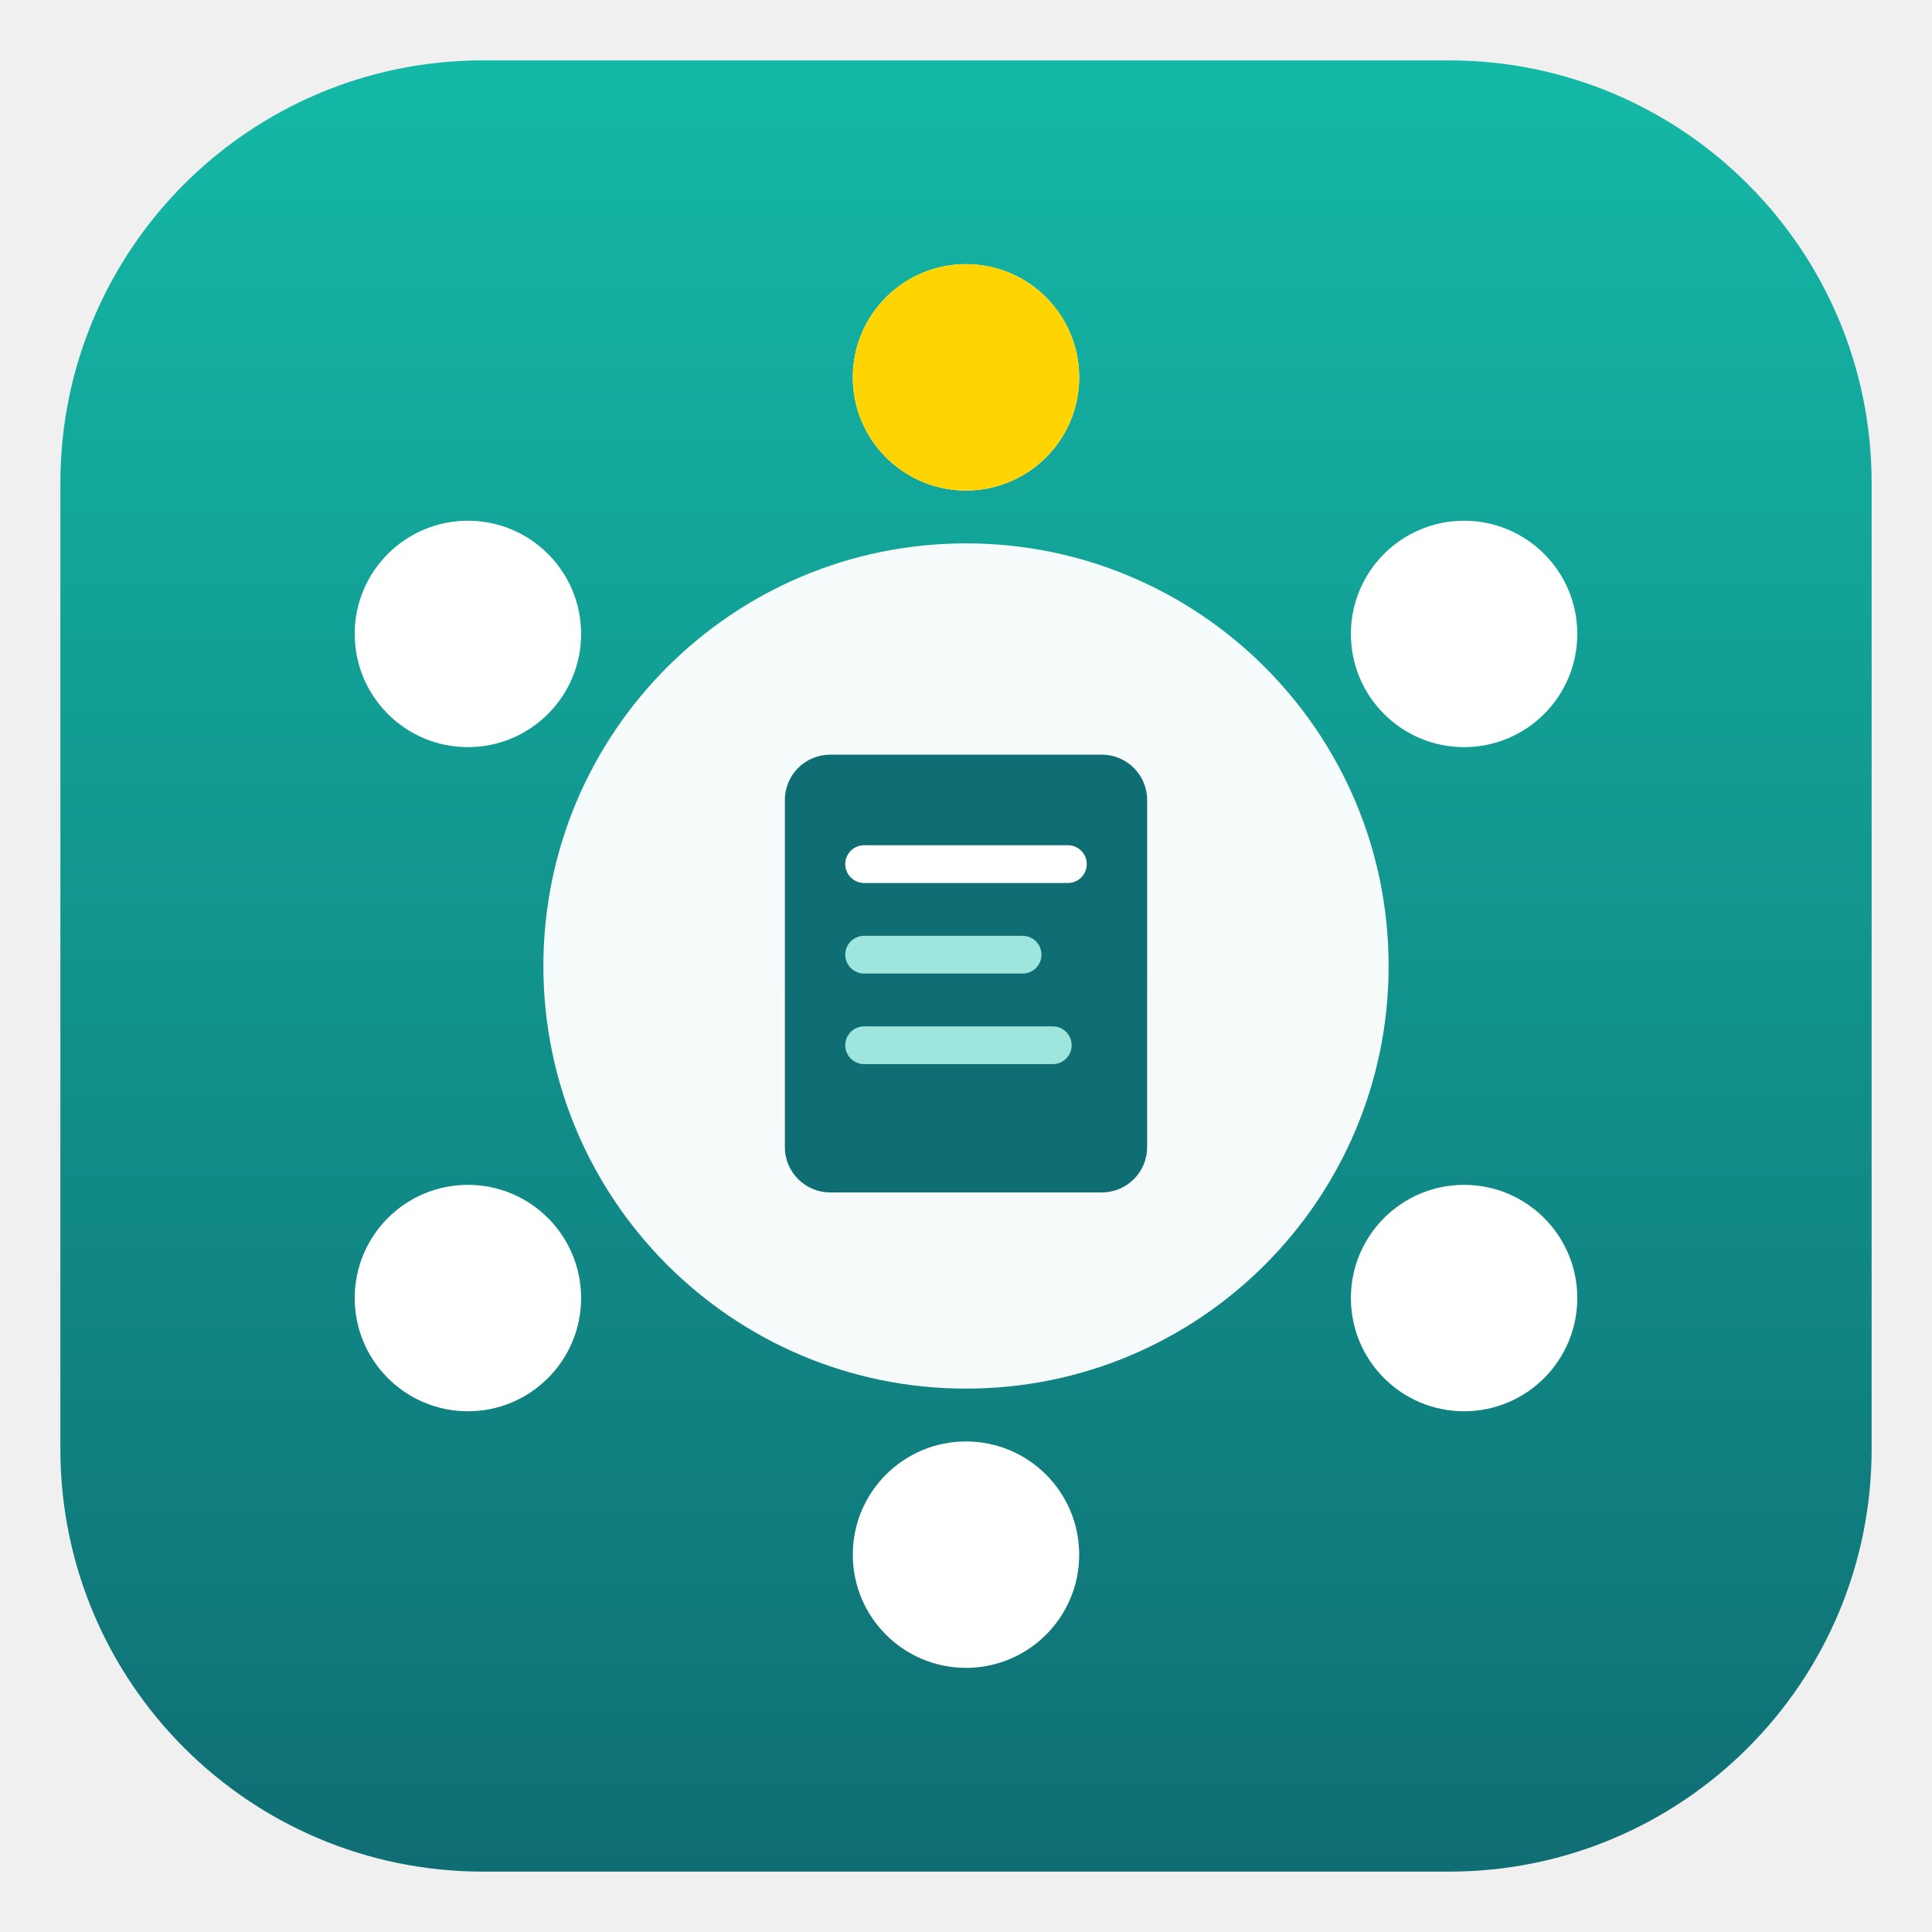
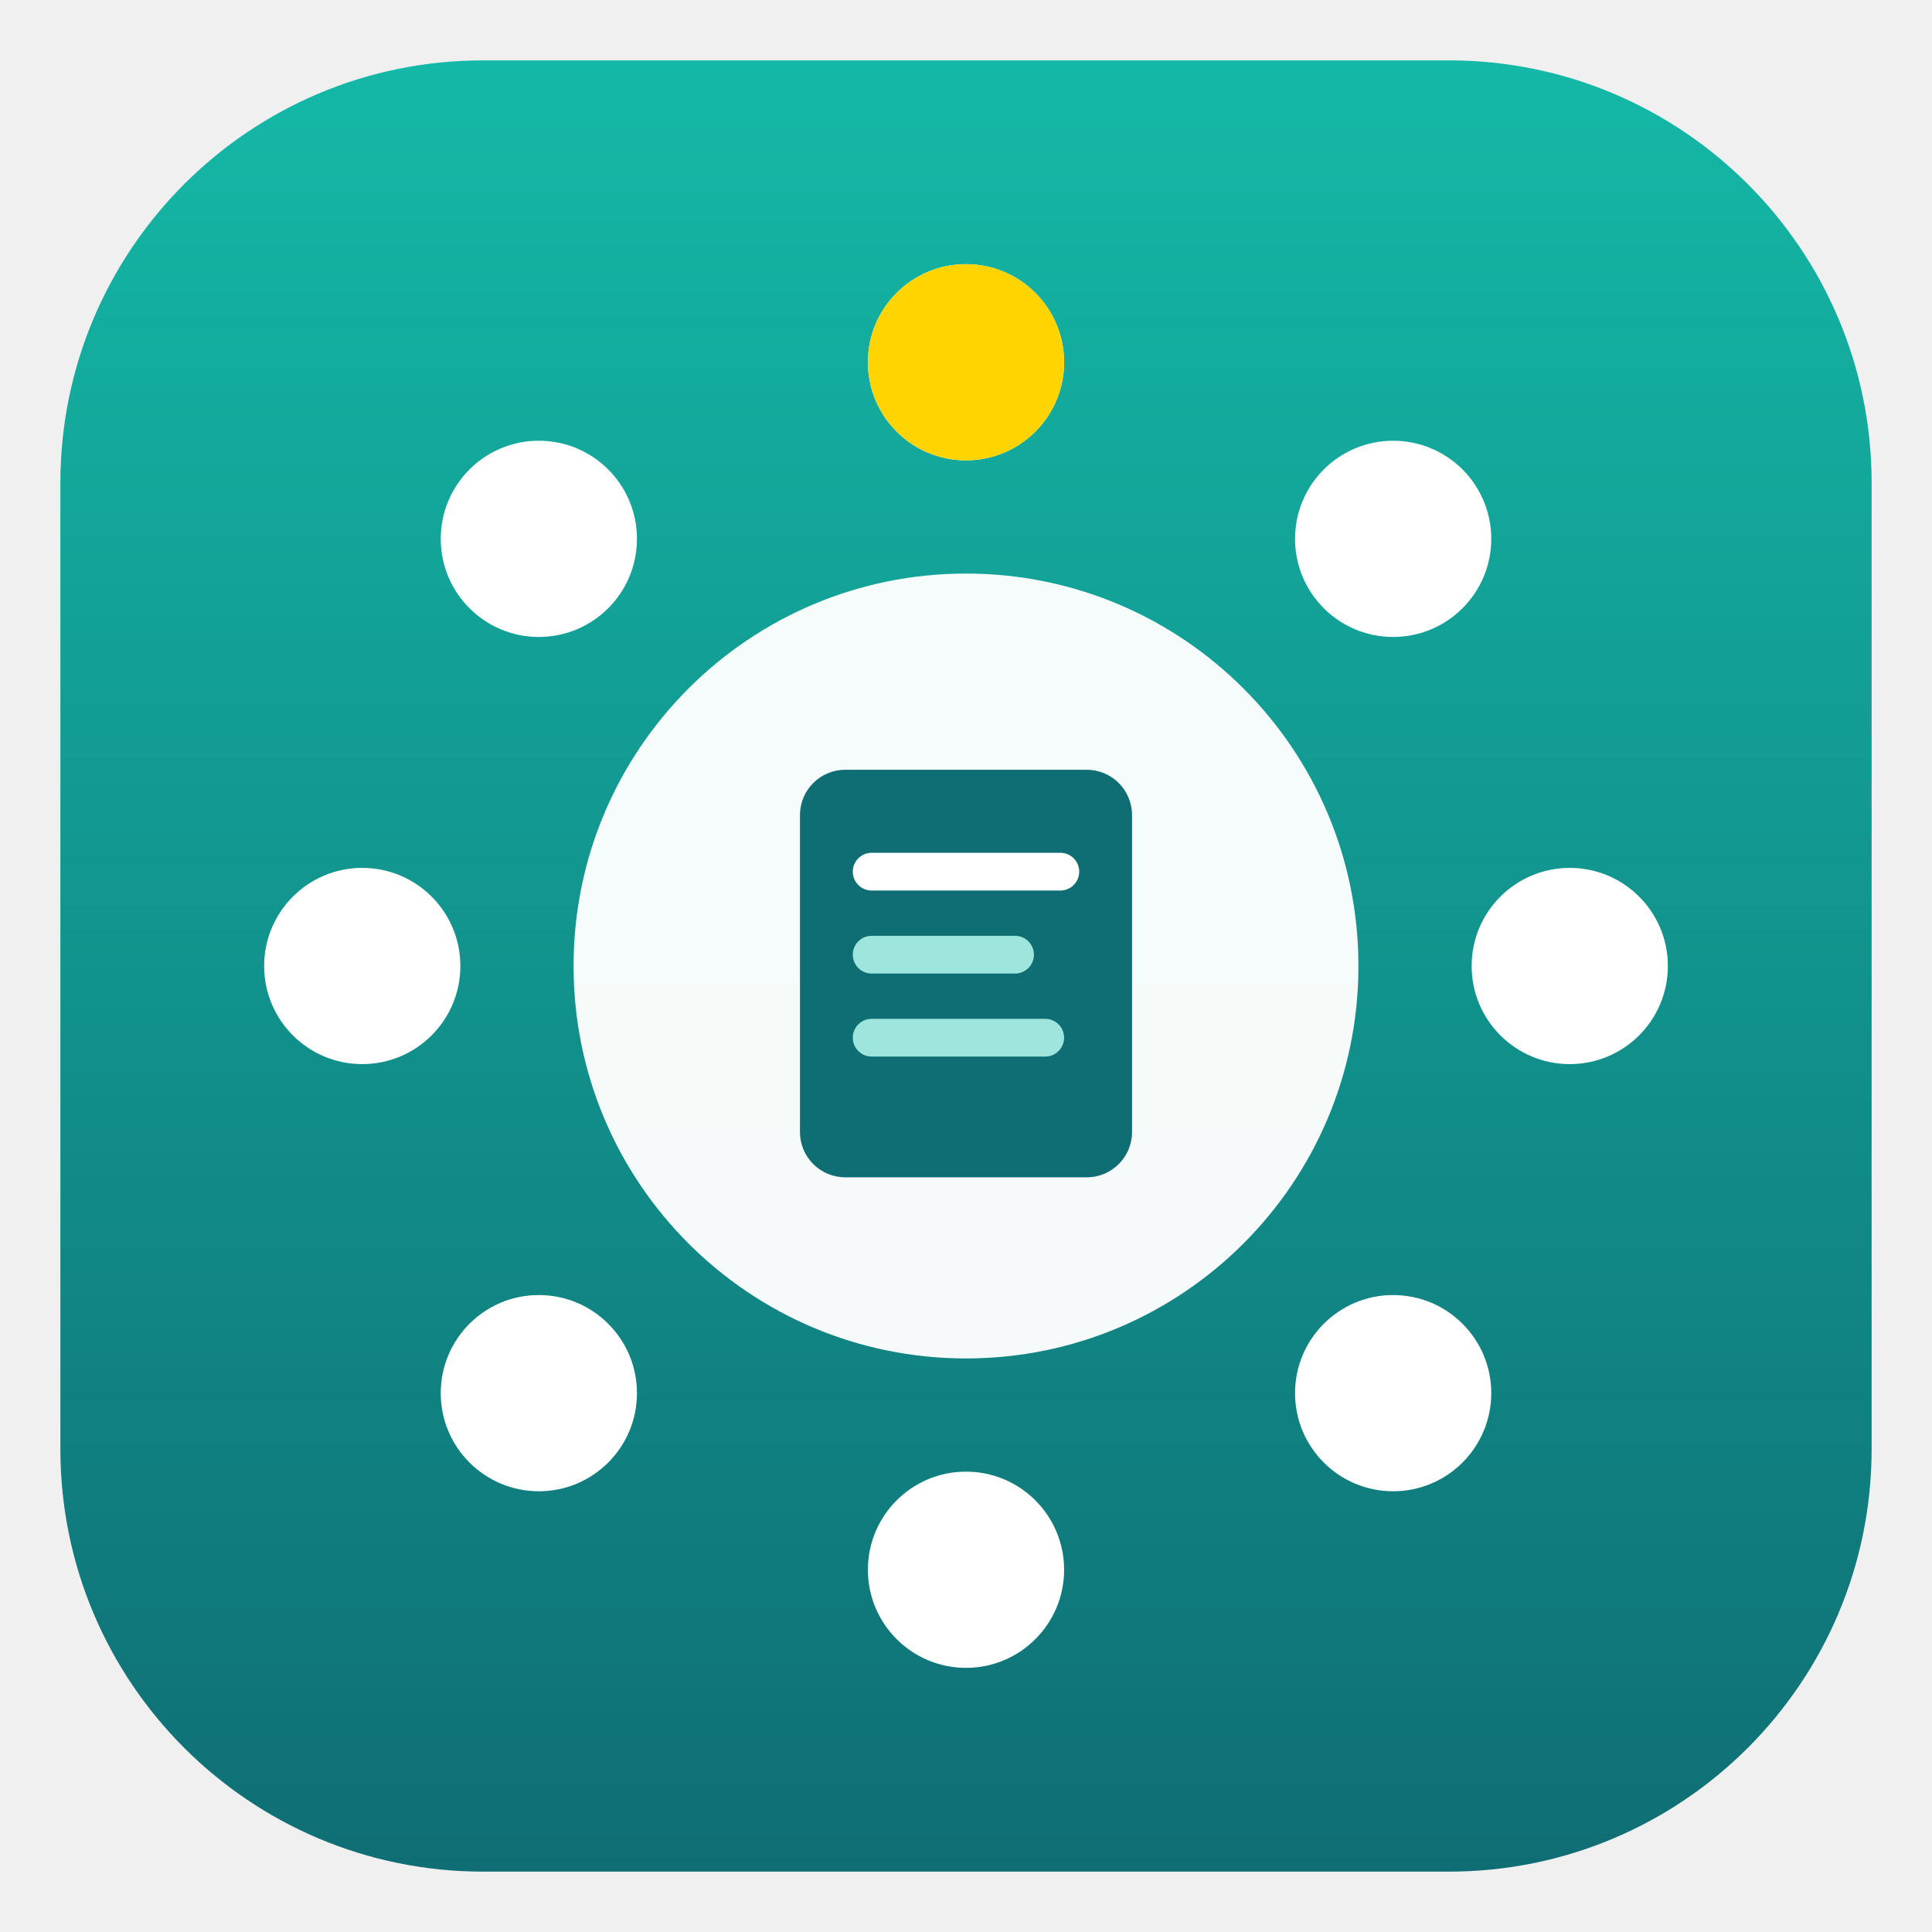
<svg xmlns="http://www.w3.org/2000/svg" viewBox="0 0 256 256">
  <defs>
    <linearGradient id="g" x1="0" y1="0" x2="0" y2="1">
      <stop offset="0" stop-color="#14b8a6" />
      <stop offset="1" stop-color="#0f6e74" />
    </linearGradient>
  </defs>
  <rect x="8" y="8" width="240" height="240" rx="56" fill="url(#g)" />
  <g fill="#ffffff">
-     <circle cx="128" cy="50" r="15" />
-     <circle cx="194" cy="84" r="15" />
-     <circle cx="194" cy="172" r="15" />
-     <circle cx="128" cy="206" r="15" />
-     <circle cx="62" cy="172" r="15" />
-     <circle cx="62" cy="84" r="15" />
+     <circle cx="128.0" cy="48.0" r="13" />
+     <circle cx="184.6" cy="71.4" r="13" />
+     <circle cx="208.0" cy="128.0" r="13" />
+     <circle cx="184.6" cy="184.6" r="13" />
+     <circle cx="128.0" cy="208.0" r="13" />
+     <circle cx="71.4" cy="184.6" r="13" />
+     <circle cx="48.0" cy="128.0" r="13" />
+     <circle cx="71.4" cy="71.4" r="13" />
  </g>
-   <circle cx="128" cy="128" r="56" fill="#ffffff" opacity=".96" />
-   <rect x="104" y="100" width="48" height="58" rx="6" fill="#0f6e74" />
-   <rect x="112" y="112" width="32" height="5" rx="2.5" fill="#ffffff" />
-   <rect x="112" y="124" width="26" height="5" rx="2.5" fill="#9ee6dd" />
-   <rect x="112" y="136" width="30" height="5" rx="2.5" fill="#9ee6dd" />
-   <circle cx="128" cy="50" r="15" fill="#ffd400" />
+   <circle cx="128" cy="128" r="52" fill="#ffffff" opacity=".96" />
+   <rect x="106" y="102" width="44" height="54" rx="6" fill="#0f6e74" />
+   <rect x="113" y="113" width="30" height="5" rx="2.5" fill="#ffffff" />
+   <rect x="113" y="124" width="24" height="5" rx="2.5" fill="#9ee6dd" />
+   <rect x="113" y="135" width="28" height="5" rx="2.5" fill="#9ee6dd" />
+   <circle cx="128" cy="48" r="13" fill="#ffd400" />
</svg>
